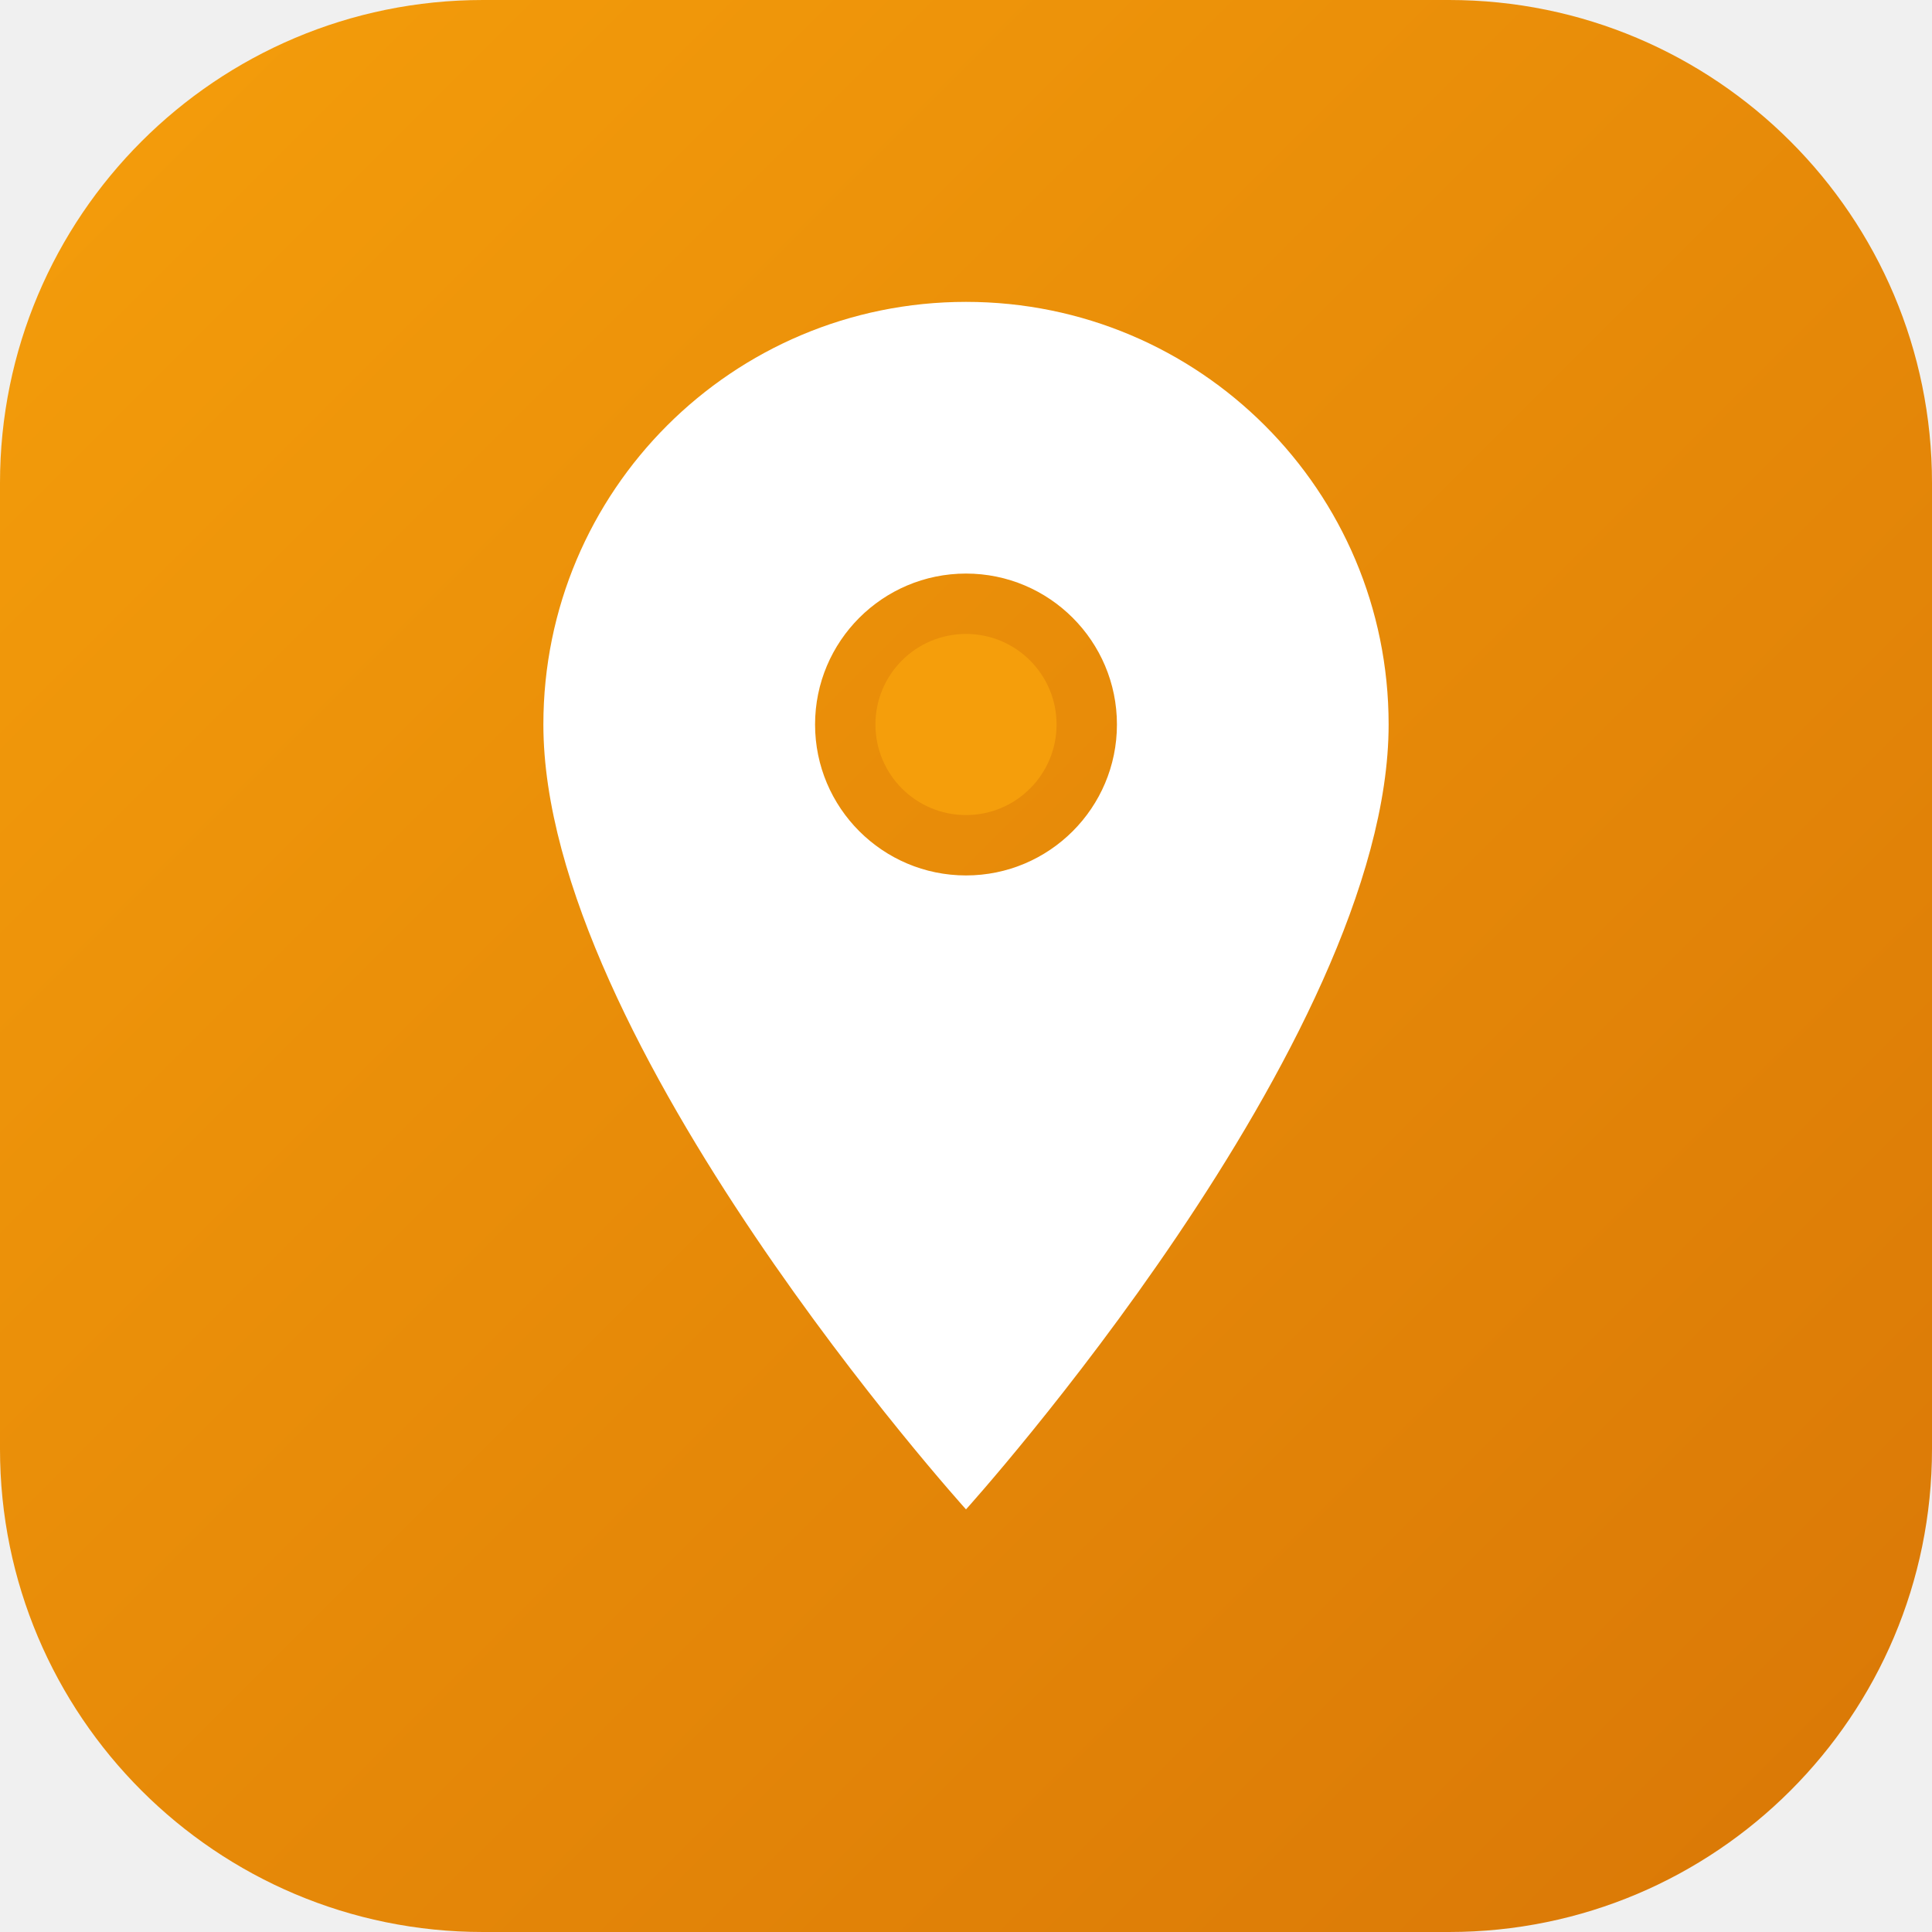
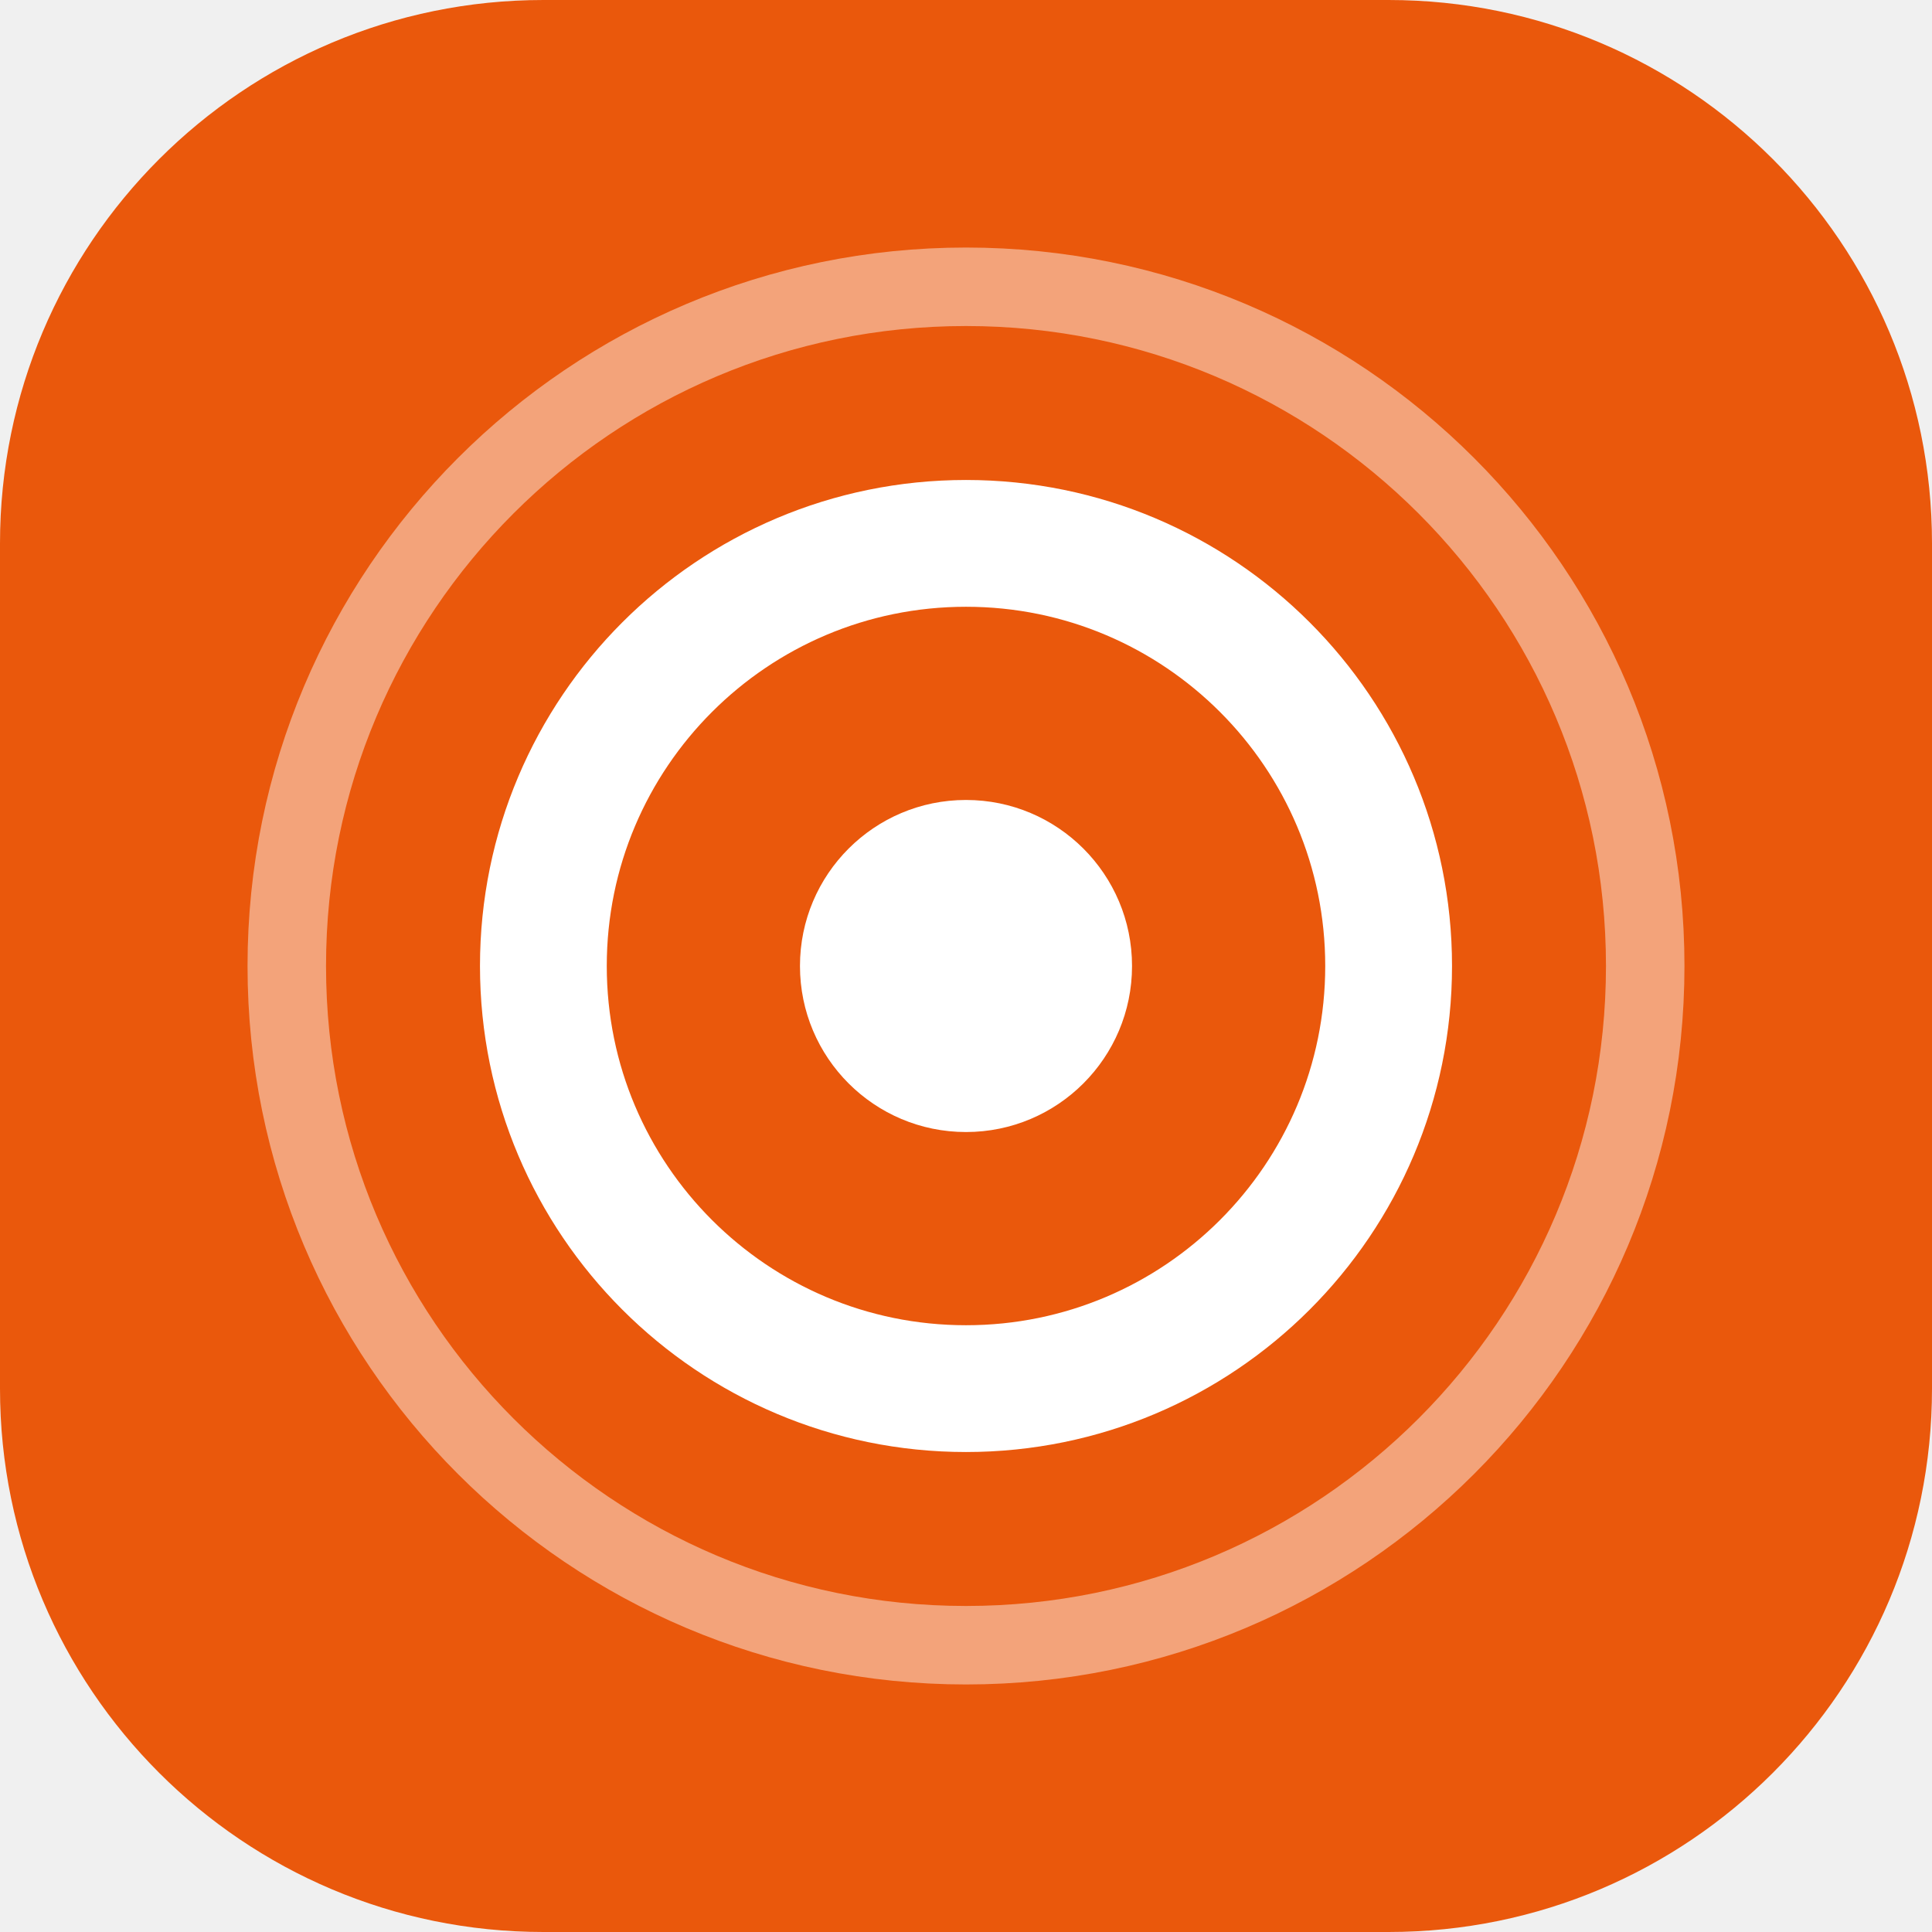
- <svg xmlns="http://www.w3.org/2000/svg" viewBox="0 0 32 32">
-   <defs>
-     <linearGradient id="grad" x1="0%" y1="0%" x2="100%" y2="100%">
-       <stop offset="0%" stop-color="#f59e0b" />
-       <stop offset="100%" stop-color="#d97706" />
-     </linearGradient>
-   </defs>
-   <rect width="32" height="32" rx="8" fill="url(#grad)" />
-   <path d="M16 5C12.13 5 9 8.13 9 12c0 5.25 7 13 7 13s7-7.75 7-13c0-3.87-3.13-7-7-7zm0 9.5c-1.38 0-2.5-1.12-2.5-2.5s1.12-2.5 2.5-2.5 2.5 1.12 2.5 2.5-1.12 2.5-2.5 2.5z" fill="#ffffff" />
-   <circle cx="16" cy="12" r="1.5" fill="#f59e0b" />
+ <svg xmlns="http://www.w3.org/2000/svg" viewBox="0 0 64 64" fill="none">
+   <rect width="64" height="64" rx="18" fill="#ea580c" />
+   <circle cx="32" cy="32" r="22.5" stroke="#ffffff" stroke-width="2.6" stroke-opacity="0.45" />
+   <circle cx="32" cy="32" r="14" stroke="#ffffff" stroke-width="4.2" />
+   <circle cx="32" cy="32" r="5.5" fill="#ffffff" />
</svg>
